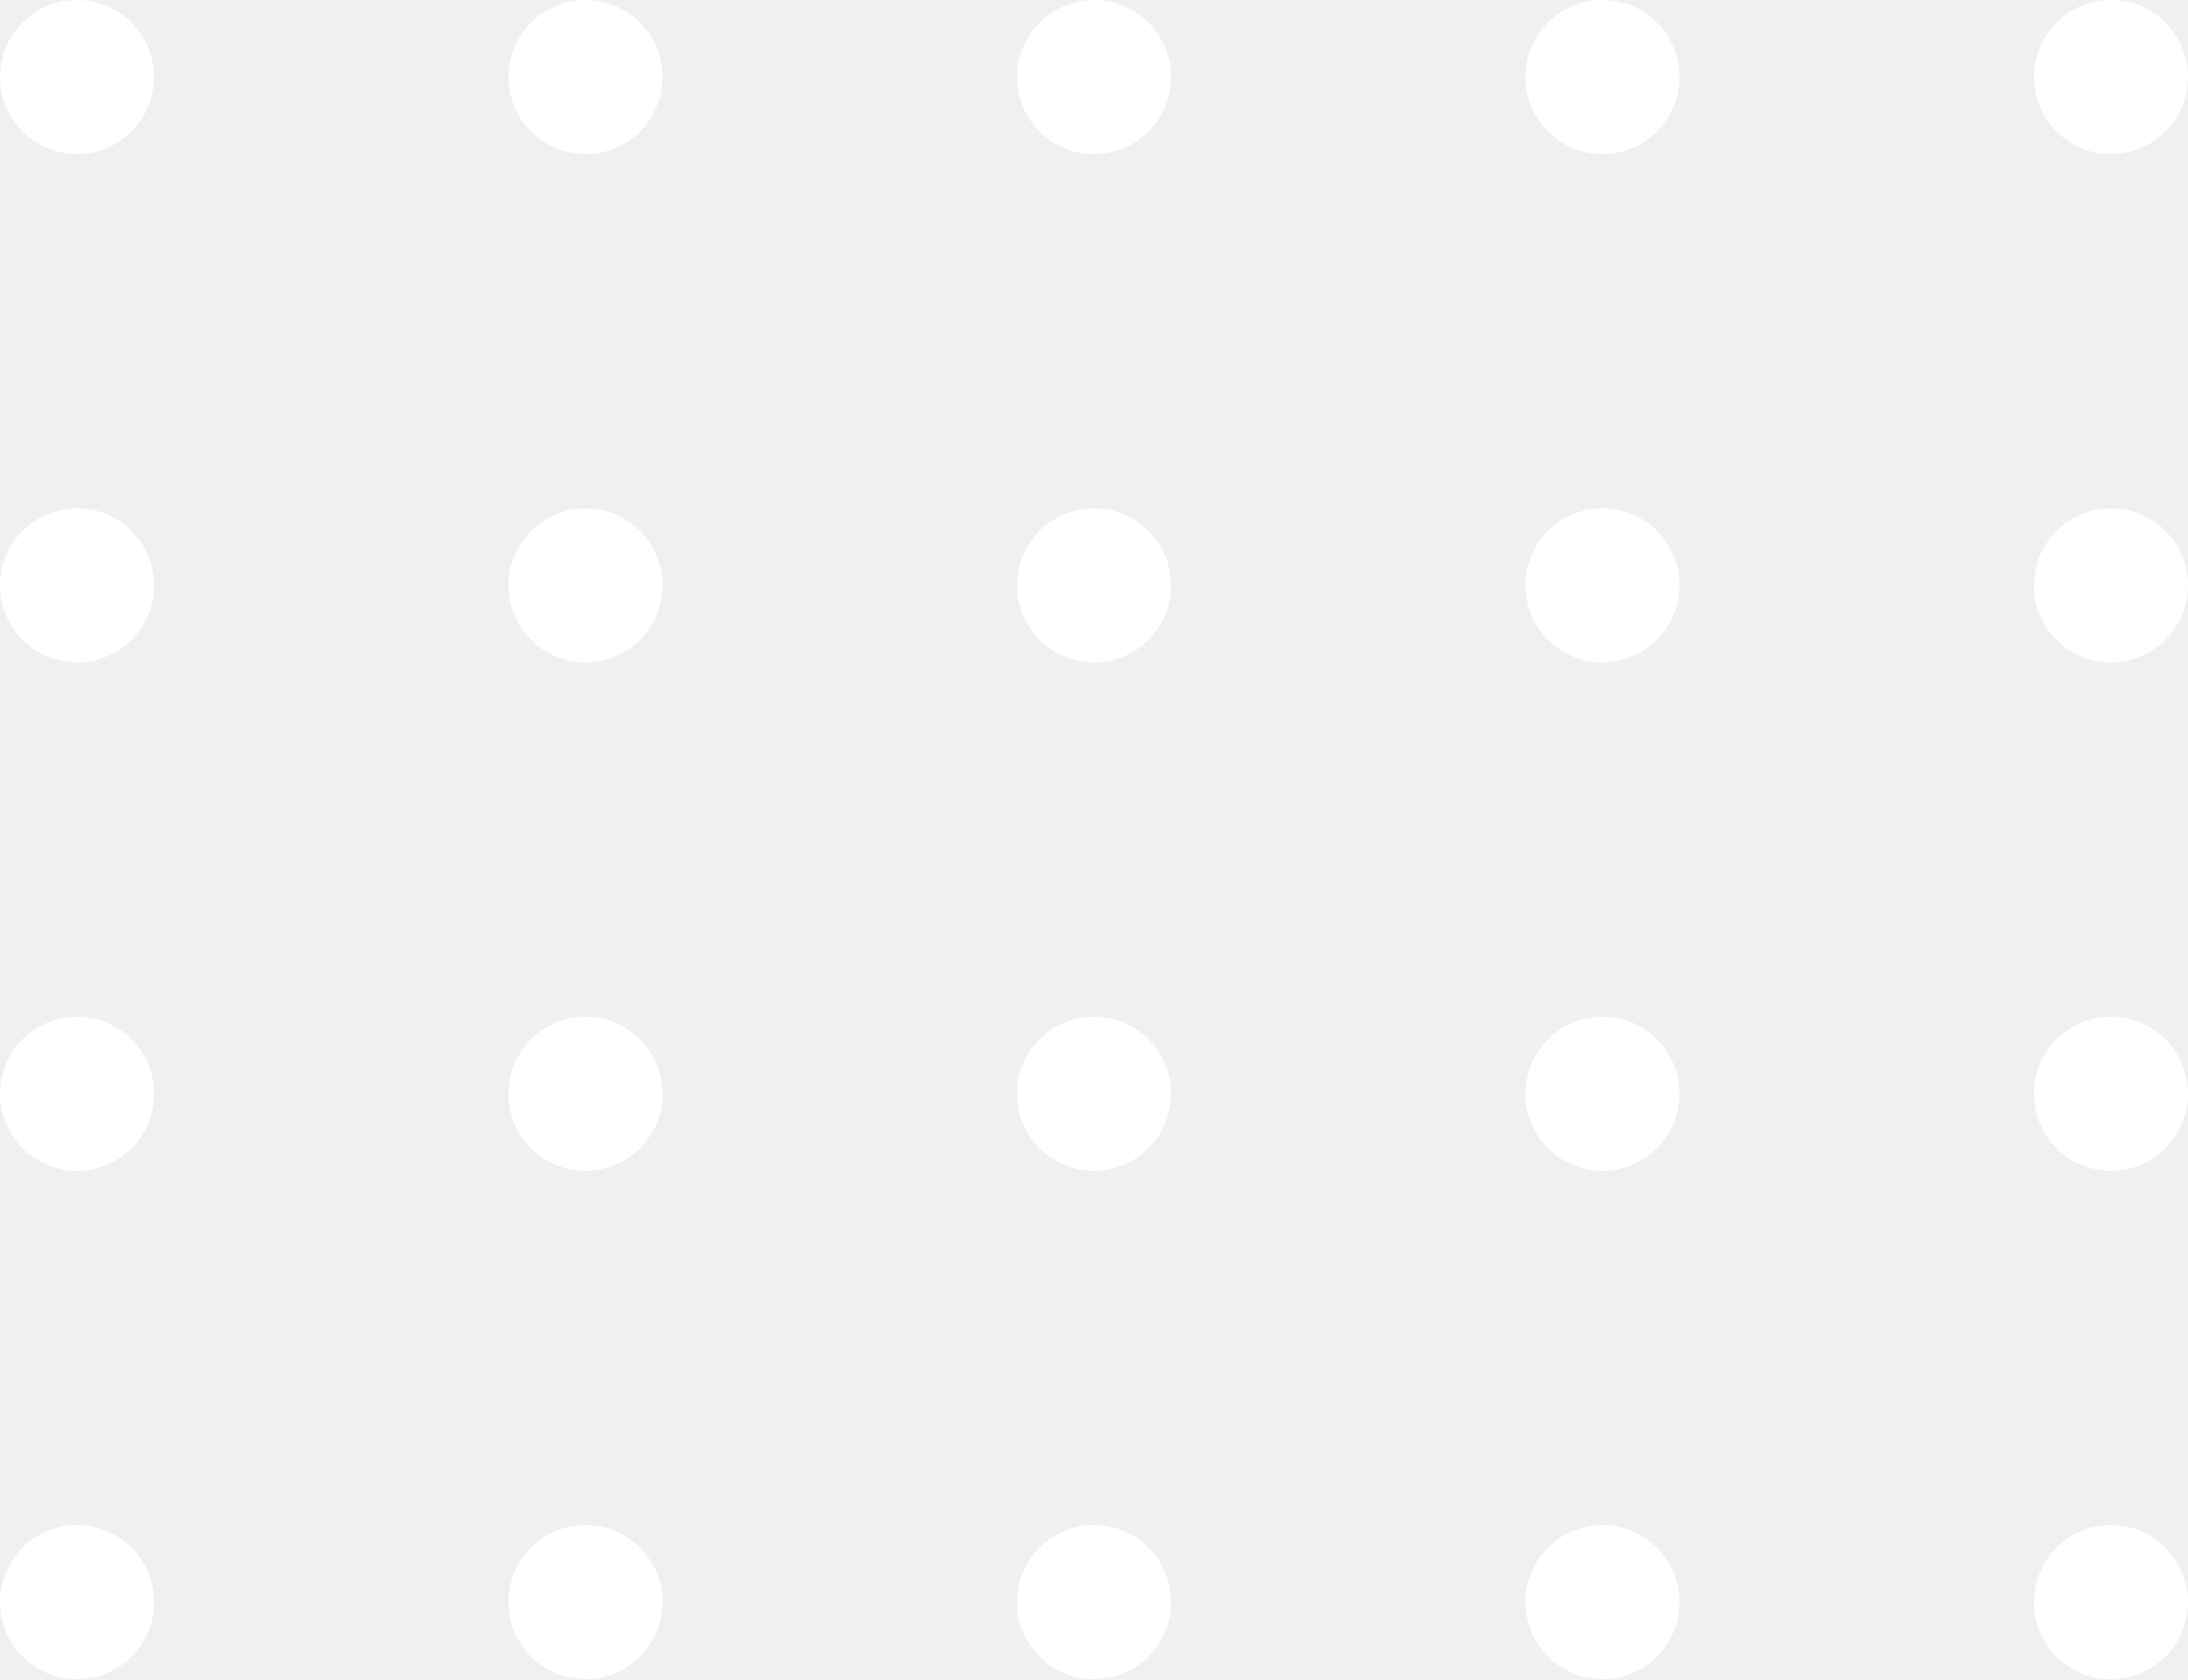
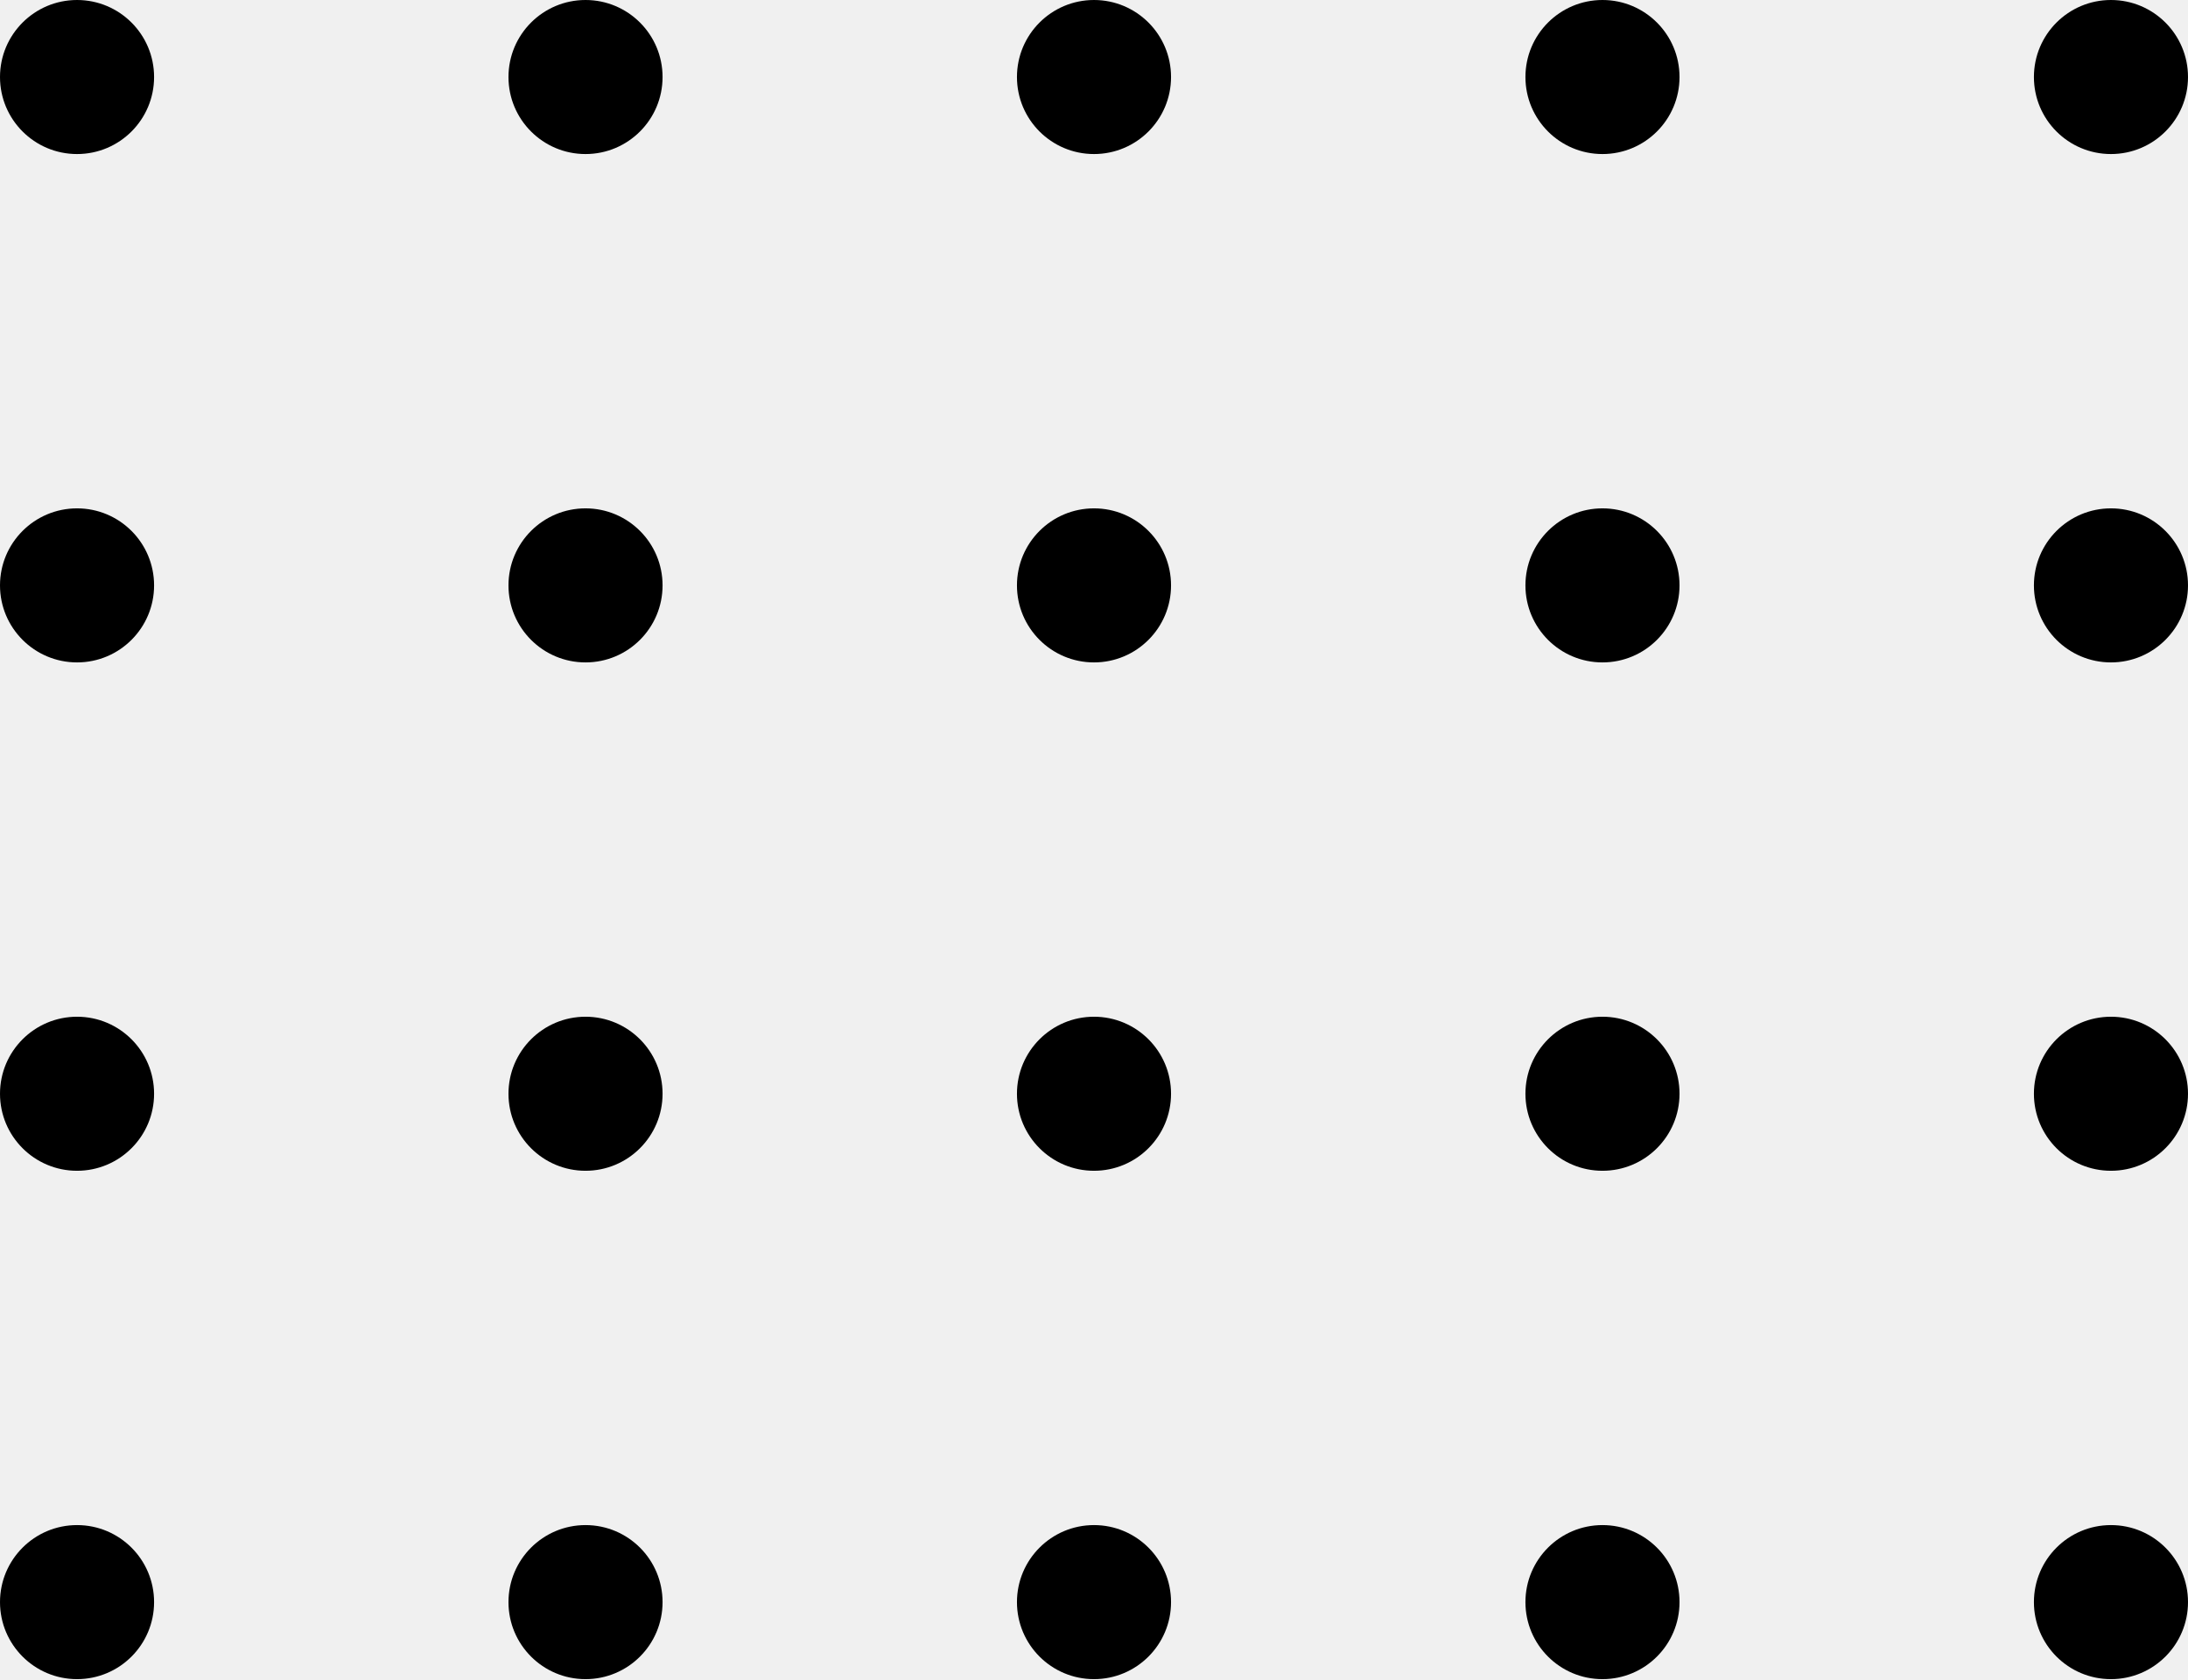
<svg xmlns="http://www.w3.org/2000/svg" width="142" height="109" viewBox="0 0 142 109">
  <g id="dots" transform="translate(-131 -963)">
-     <circle id="Ellipse_2" data-name="Ellipse 2" cx="5" cy="5" r="5" transform="translate(131 963)" fill="#fff" />
-     <circle id="Ellipse_2-2" data-name="Ellipse 2" cx="5" cy="5" r="5" transform="translate(164 963)" fill="#fff" />
-     <circle id="Ellipse_2-3" data-name="Ellipse 2" cx="5" cy="5" r="5" transform="translate(197 963)" fill="#fff" />
-     <circle id="Ellipse_2-4" data-name="Ellipse 2" cx="5" cy="5" r="5" transform="translate(230 963)" fill="#fff" />
-     <circle id="Ellipse_2-5" data-name="Ellipse 2" cx="5" cy="5" r="5" transform="translate(263 963)" fill="#fff" />
-     <circle id="Ellipse_2-6" data-name="Ellipse 2" cx="5" cy="5" r="5" transform="translate(131 996)" fill="#fff" />
-     <circle id="Ellipse_2-7" data-name="Ellipse 2" cx="5" cy="5" r="5" transform="translate(164 996)" fill="#fff" />
-     <circle id="Ellipse_2-8" data-name="Ellipse 2" cx="5" cy="5" r="5" transform="translate(197 996)" fill="#fff" />
-     <circle id="Ellipse_2-9" data-name="Ellipse 2" cx="5" cy="5" r="5" transform="translate(230 996)" fill="#fff" />
-     <circle id="Ellipse_2-10" data-name="Ellipse 2" cx="5" cy="5" r="5" transform="translate(263 996)" fill="#fff" />
-     <circle id="Ellipse_2-11" data-name="Ellipse 2" cx="5" cy="5" r="5" transform="translate(131 1029)" fill="#fff" />
-     <circle id="Ellipse_2-12" data-name="Ellipse 2" cx="5" cy="5" r="5" transform="translate(164 1029)" fill="#fff" />
-     <circle id="Ellipse_2-13" data-name="Ellipse 2" cx="5" cy="5" r="5" transform="translate(197 1029)" fill="#fff" />
-     <circle id="Ellipse_2-14" data-name="Ellipse 2" cx="5" cy="5" r="5" transform="translate(230 1029)" fill="#fff" />
-     <circle id="Ellipse_2-15" data-name="Ellipse 2" cx="5" cy="5" r="5" transform="translate(263 1029)" fill="#fff" />
-     <circle id="Ellipse_2-16" data-name="Ellipse 2" cx="5" cy="5" r="5" transform="translate(131 1062)" fill="#fff" />
-     <circle id="Ellipse_2-17" data-name="Ellipse 2" cx="5" cy="5" r="5" transform="translate(164 1062)" fill="#fff" />
-     <circle id="Ellipse_2-18" data-name="Ellipse 2" cx="5" cy="5" r="5" transform="translate(197 1062)" fill="#fff" />
-     <circle id="Ellipse_2-19" data-name="Ellipse 2" cx="5" cy="5" r="5" transform="translate(230 1062)" fill="#fff" />
-     <circle id="Ellipse_2-20" data-name="Ellipse 2" cx="5" cy="5" r="5" transform="translate(263 1062)" fill="#fff" />
+     <circle id="Ellipse_2" data-name="Ellipse 2" cx="5" cy="5" r="5" transform="translate(131 963)" fill="#000" />
+     <circle id="Ellipse_2-2" data-name="Ellipse 2" cx="5" cy="5" r="5" transform="translate(164 963)" fill="#000" />
+     <circle id="Ellipse_2-3" data-name="Ellipse 2" cx="5" cy="5" r="5" transform="translate(197 963)" fill="#000" />
+     <circle id="Ellipse_2-4" data-name="Ellipse 2" cx="5" cy="5" r="5" transform="translate(230 963)" fill="#000" />
+     <circle id="Ellipse_2-5" data-name="Ellipse 2" cx="5" cy="5" r="5" transform="translate(263 963)" fill="#000" />
+     <circle id="Ellipse_2-6" data-name="Ellipse 2" cx="5" cy="5" r="5" transform="translate(131 996)" fill="#000" />
+     <circle id="Ellipse_2-7" data-name="Ellipse 2" cx="5" cy="5" r="5" transform="translate(164 996)" fill="#000" />
+     <circle id="Ellipse_2-8" data-name="Ellipse 2" cx="5" cy="5" r="5" transform="translate(197 996)" fill="#000" />
+     <circle id="Ellipse_2-9" data-name="Ellipse 2" cx="5" cy="5" r="5" transform="translate(230 996)" fill="#000" />
+     <circle id="Ellipse_2-10" data-name="Ellipse 2" cx="5" cy="5" r="5" transform="translate(263 996)" fill="#000" />
+     <circle id="Ellipse_2-11" data-name="Ellipse 2" cx="5" cy="5" r="5" transform="translate(131 1029)" fill="#000" />
+     <circle id="Ellipse_2-12" data-name="Ellipse 2" cx="5" cy="5" r="5" transform="translate(164 1029)" fill="#000" />
+     <circle id="Ellipse_2-13" data-name="Ellipse 2" cx="5" cy="5" r="5" transform="translate(197 1029)" fill="#000" />
+     <circle id="Ellipse_2-14" data-name="Ellipse 2" cx="5" cy="5" r="5" transform="translate(230 1029)" fill="#000" />
+     <circle id="Ellipse_2-15" data-name="Ellipse 2" cx="5" cy="5" r="5" transform="translate(263 1029)" fill="#000" />
+     <circle id="Ellipse_2-16" data-name="Ellipse 2" cx="5" cy="5" r="5" transform="translate(131 1062)" fill="#000" />
+     <circle id="Ellipse_2-17" data-name="Ellipse 2" cx="5" cy="5" r="5" transform="translate(164 1062)" fill="#000" />
+     <circle id="Ellipse_2-18" data-name="Ellipse 2" cx="5" cy="5" r="5" transform="translate(197 1062)" fill="#000" />
+     <circle id="Ellipse_2-19" data-name="Ellipse 2" cx="5" cy="5" r="5" transform="translate(230 1062)" fill="#000" />
+     <circle id="Ellipse_2-20" data-name="Ellipse 2" cx="5" cy="5" r="5" transform="translate(263 1062)" fill="#000" />
  </g>
</svg>
